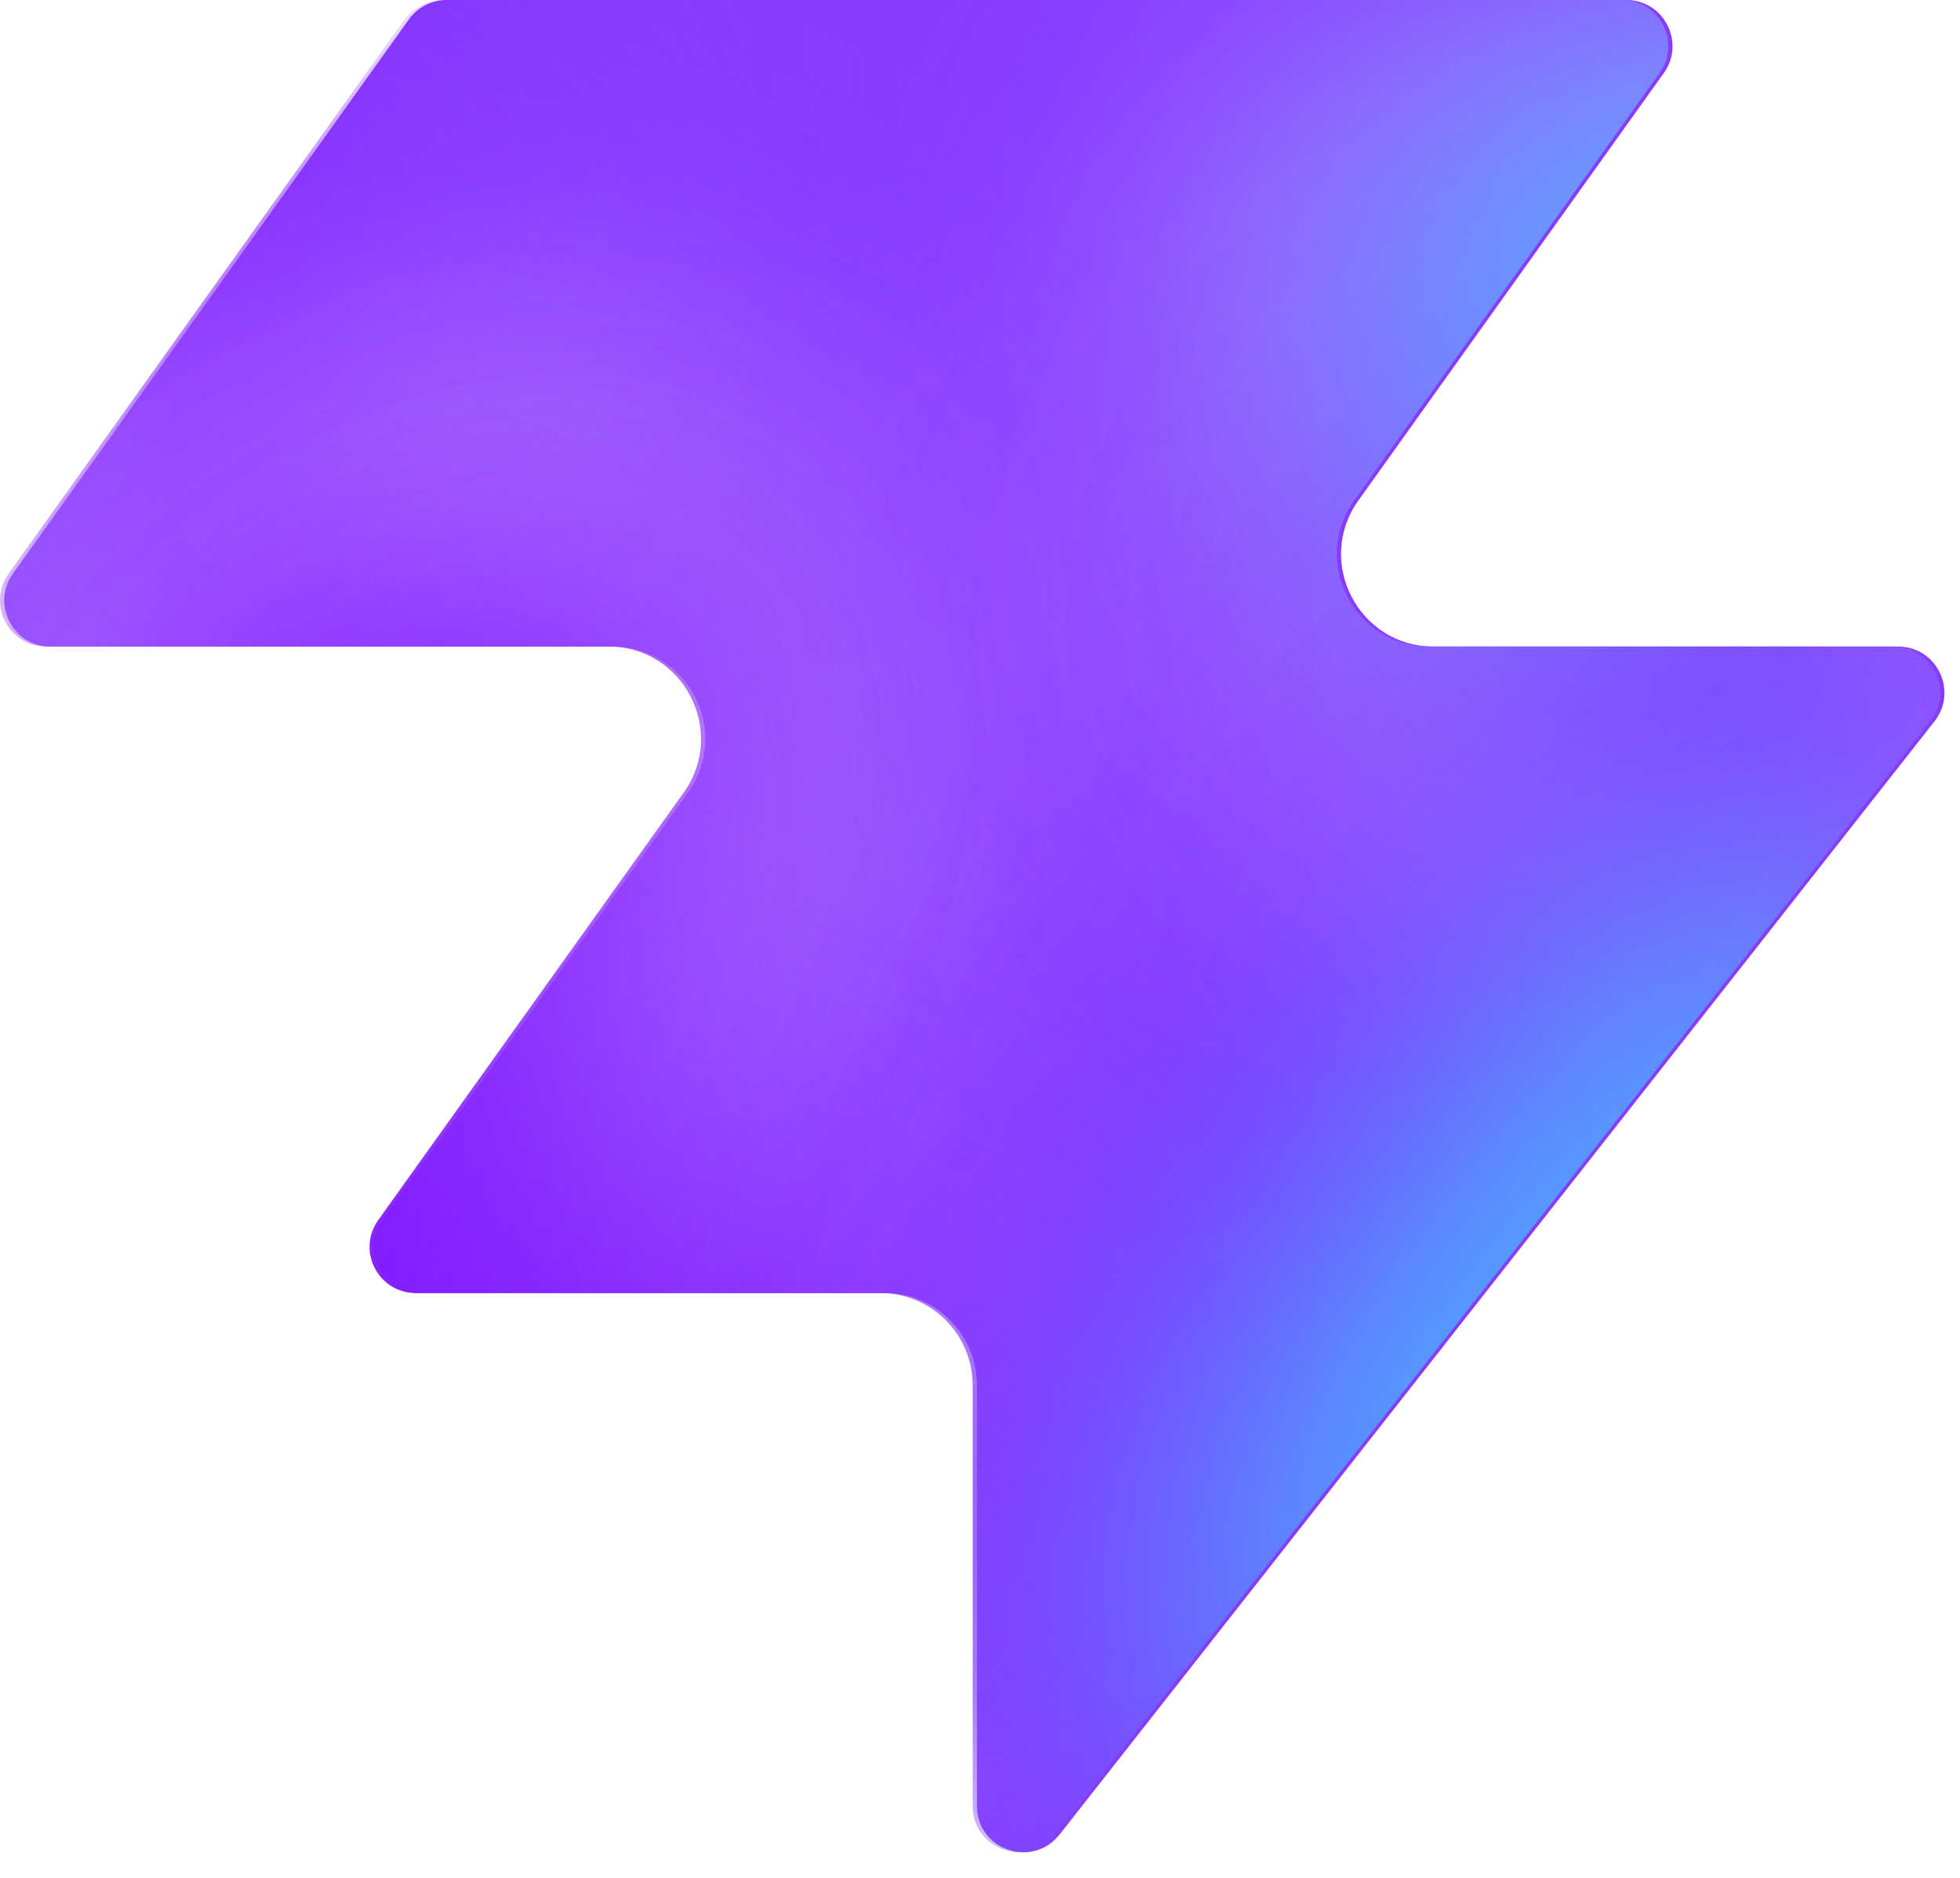
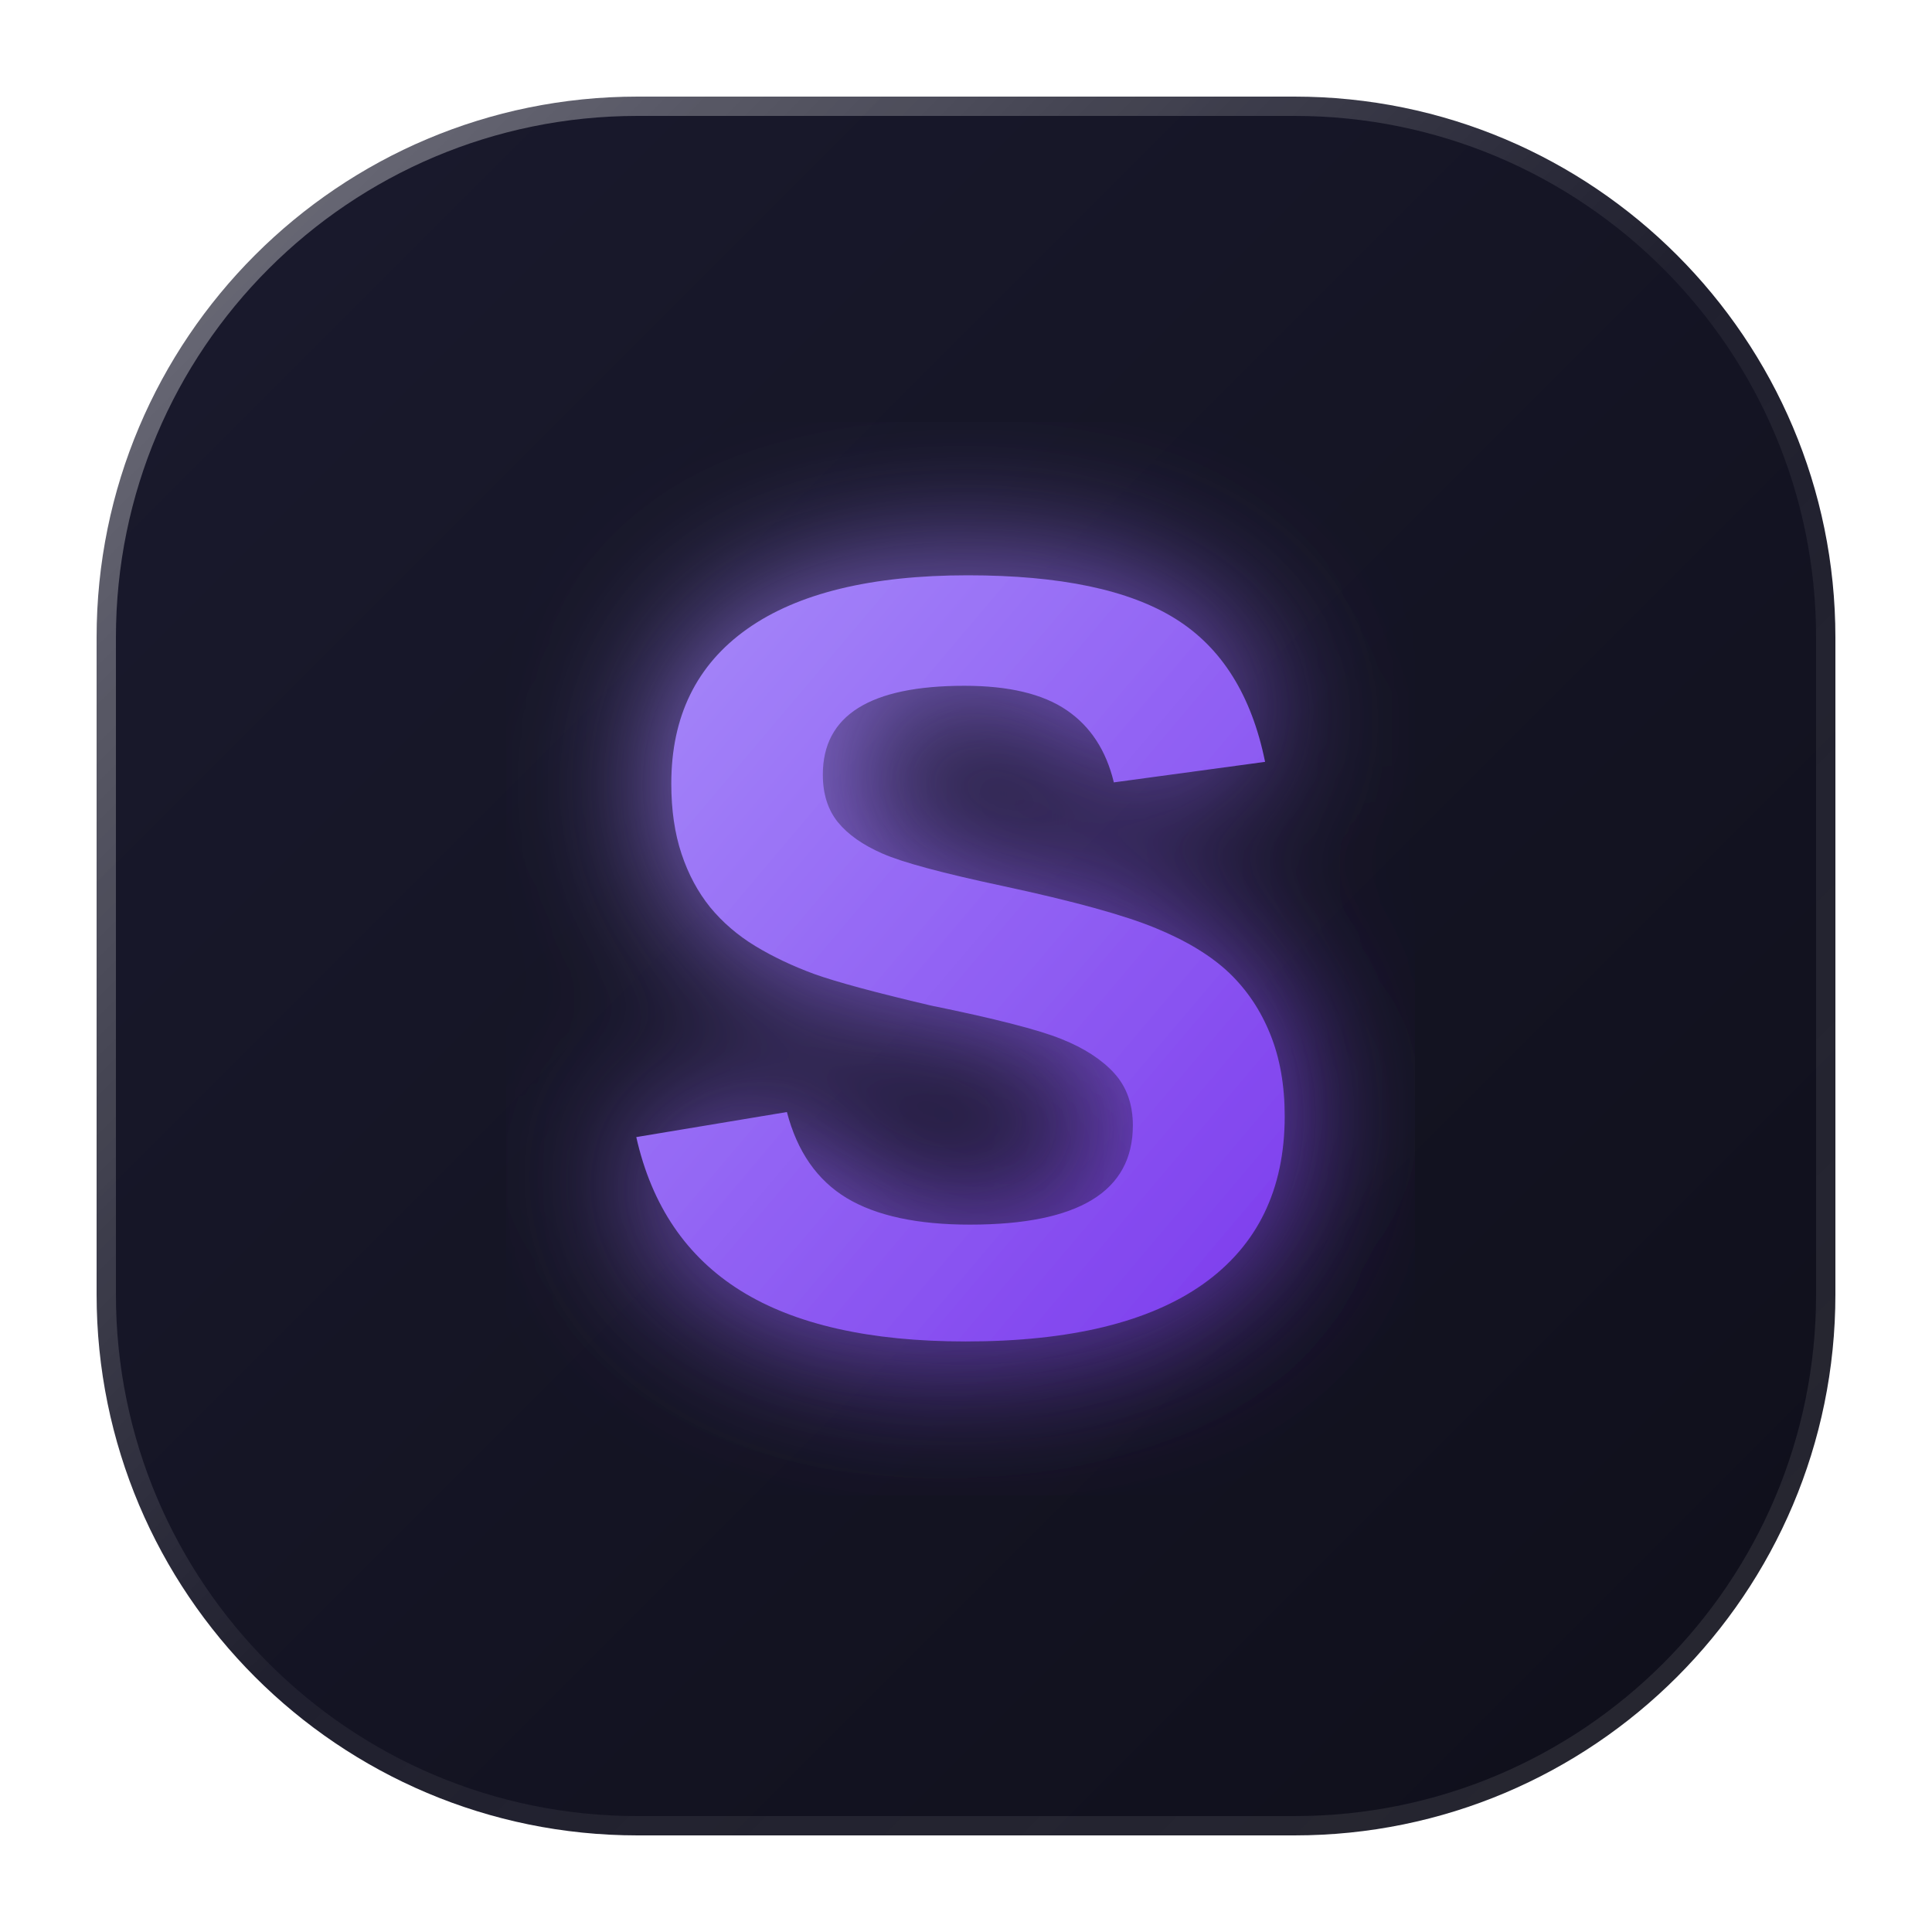
- <svg xmlns="http://www.w3.org/2000/svg" width="48" height="46" fill="none" viewBox="0 0 48 46">
-   <path fill="#863bff" d="M25.946 44.938c-.664.845-2.021.375-2.021-.698V33.937a2.26 2.26 0 0 0-2.262-2.262H10.287c-.92 0-1.456-1.04-.92-1.788l7.48-10.471c1.07-1.497 0-3.578-1.842-3.578H1.237c-.92 0-1.456-1.04-.92-1.788L10.013.474c.214-.297.556-.474.92-.474h28.894c.92 0 1.456 1.04.92 1.788l-7.48 10.471c-1.07 1.498 0 3.579 1.842 3.579h11.377c.943 0 1.473 1.088.89 1.83L25.947 44.94z" style="fill:#863bff;fill:color(display-p3 .525 .23 1);fill-opacity:1" />
-   <mask id="a" width="48" height="46" x="0" y="0" maskUnits="userSpaceOnUse" style="mask-type:alpha">
-     <path fill="#000" d="M25.842 44.938c-.664.844-2.021.375-2.021-.698V33.937a2.26 2.26 0 0 0-2.262-2.262H10.183c-.92 0-1.456-1.04-.92-1.788l7.48-10.471c1.07-1.498 0-3.579-1.842-3.579H1.133c-.92 0-1.456-1.04-.92-1.787L9.91.473c.214-.297.556-.474.92-.474h28.894c.92 0 1.456 1.04.92 1.788l-7.48 10.471c-1.07 1.498 0 3.578 1.842 3.578h11.377c.943 0 1.473 1.088.89 1.832L25.843 44.94z" style="fill:#000;fill-opacity:1" />
-   </mask>
-   <g mask="url(#a)">
-     <g filter="url(#b)">
-       <ellipse cx="5.508" cy="14.704" fill="#ede6ff" rx="5.508" ry="14.704" style="fill:#ede6ff;fill:color(display-p3 .927 .903 1);fill-opacity:1" transform="matrix(.00324 1 1 -.00324 -4.47 31.516)" />
-     </g>
-     <g filter="url(#c)">
-       <ellipse cx="10.399" cy="29.851" fill="#ede6ff" rx="10.399" ry="29.851" style="fill:#ede6ff;fill:color(display-p3 .927 .903 1);fill-opacity:1" transform="matrix(.00324 1 1 -.00324 -39.328 7.883)" />
-     </g>
-     <g filter="url(#d)">
-       <ellipse cx="5.508" cy="30.487" fill="#7e14ff" rx="5.508" ry="30.487" style="fill:#7e14ff;fill:color(display-p3 .492 .077 1);fill-opacity:1" transform="rotate(89.814 -25.913 -14.639)scale(1 -1)" />
-     </g>
-     <g filter="url(#e)">
-       <ellipse cx="5.508" cy="30.599" fill="#7e14ff" rx="5.508" ry="30.599" style="fill:#7e14ff;fill:color(display-p3 .492 .077 1);fill-opacity:1" transform="rotate(89.814 -32.644 -3.334)scale(1 -1)" />
-     </g>
-     <g filter="url(#f)">
-       <ellipse cx="5.508" cy="30.599" fill="#7e14ff" rx="5.508" ry="30.599" style="fill:#7e14ff;fill:color(display-p3 .492 .077 1);fill-opacity:1" transform="matrix(.00324 1 1 -.00324 -34.34 30.47)" />
-     </g>
-     <g filter="url(#g)">
-       <ellipse cx="14.072" cy="22.078" fill="#ede6ff" rx="14.072" ry="22.078" style="fill:#ede6ff;fill:color(display-p3 .927 .903 1);fill-opacity:1" transform="rotate(93.35 24.506 48.493)scale(-1 1)" />
-     </g>
-     <g filter="url(#h)">
-       <ellipse cx="3.47" cy="21.501" fill="#7e14ff" rx="3.47" ry="21.501" style="fill:#7e14ff;fill:color(display-p3 .492 .077 1);fill-opacity:1" transform="rotate(89.009 28.708 47.59)scale(-1 1)" />
-     </g>
-     <g filter="url(#i)">
-       <ellipse cx="3.47" cy="21.501" fill="#7e14ff" rx="3.47" ry="21.501" style="fill:#7e14ff;fill:color(display-p3 .492 .077 1);fill-opacity:1" transform="rotate(89.009 28.708 47.59)scale(-1 1)" />
-     </g>
-     <g filter="url(#j)">
-       <ellipse cx=".387" cy="8.972" fill="#7e14ff" rx="4.407" ry="29.108" style="fill:#7e14ff;fill:color(display-p3 .492 .077 1);fill-opacity:1" transform="rotate(39.51 .387 8.972)" />
-     </g>
-     <g filter="url(#k)">
-       <ellipse cx="47.523" cy="-6.092" fill="#7e14ff" rx="4.407" ry="29.108" style="fill:#7e14ff;fill:color(display-p3 .492 .077 1);fill-opacity:1" transform="rotate(37.892 47.523 -6.092)" />
-     </g>
-     <g filter="url(#l)">
-       <ellipse cx="41.412" cy="6.333" fill="#47bfff" rx="5.971" ry="9.665" style="fill:#47bfff;fill:color(display-p3 .28 .748 1);fill-opacity:1" transform="rotate(37.892 41.412 6.333)" />
-     </g>
-     <g filter="url(#m)">
-       <ellipse cx="-1.879" cy="38.332" fill="#7e14ff" rx="4.407" ry="29.108" style="fill:#7e14ff;fill:color(display-p3 .492 .077 1);fill-opacity:1" transform="rotate(37.892 -1.88 38.332)" />
-     </g>
-     <g filter="url(#n)">
-       <ellipse cx="-1.879" cy="38.332" fill="#7e14ff" rx="4.407" ry="29.108" style="fill:#7e14ff;fill:color(display-p3 .492 .077 1);fill-opacity:1" transform="rotate(37.892 -1.88 38.332)" />
-     </g>
-     <g filter="url(#o)">
-       <ellipse cx="35.651" cy="29.907" fill="#7e14ff" rx="4.407" ry="29.108" style="fill:#7e14ff;fill:color(display-p3 .492 .077 1);fill-opacity:1" transform="rotate(37.892 35.651 29.907)" />
-     </g>
-     <g filter="url(#p)">
-       <ellipse cx="38.418" cy="32.4" fill="#47bfff" rx="5.971" ry="15.297" style="fill:#47bfff;fill:color(display-p3 .28 .748 1);fill-opacity:1" transform="rotate(37.892 38.418 32.4)" />
-     </g>
-   </g>
+ <svg xmlns="http://www.w3.org/2000/svg" viewBox="0 0 100 100">
  <defs>
-     <filter id="b" width="60.045" height="41.654" x="-19.77" y="16.149" color-interpolation-filters="sRGB" filterUnits="userSpaceOnUse">
-       <feFlood flood-opacity="0" result="BackgroundImageFix" />
-       <feBlend in="SourceGraphic" in2="BackgroundImageFix" result="shape" />
-       <feGaussianBlur result="effect1_foregroundBlur_2002_17158" stdDeviation="7.659" />
-     </filter>
-     <filter id="c" width="90.34" height="51.437" x="-54.613" y="-7.533" color-interpolation-filters="sRGB" filterUnits="userSpaceOnUse">
-       <feFlood flood-opacity="0" result="BackgroundImageFix" />
-       <feBlend in="SourceGraphic" in2="BackgroundImageFix" result="shape" />
-       <feGaussianBlur result="effect1_foregroundBlur_2002_17158" stdDeviation="7.659" />
-     </filter>
-     <filter id="d" width="79.355" height="29.4" x="-49.64" y="2.03" color-interpolation-filters="sRGB" filterUnits="userSpaceOnUse">
-       <feFlood flood-opacity="0" result="BackgroundImageFix" />
-       <feBlend in="SourceGraphic" in2="BackgroundImageFix" result="shape" />
-       <feGaussianBlur result="effect1_foregroundBlur_2002_17158" stdDeviation="4.596" />
-     </filter>
-     <filter id="e" width="79.579" height="29.4" x="-45.045" y="20.029" color-interpolation-filters="sRGB" filterUnits="userSpaceOnUse">
-       <feFlood flood-opacity="0" result="BackgroundImageFix" />
-       <feBlend in="SourceGraphic" in2="BackgroundImageFix" result="shape" />
-       <feGaussianBlur result="effect1_foregroundBlur_2002_17158" stdDeviation="4.596" />
-     </filter>
-     <filter id="f" width="79.579" height="29.4" x="-43.513" y="21.178" color-interpolation-filters="sRGB" filterUnits="userSpaceOnUse">
-       <feFlood flood-opacity="0" result="BackgroundImageFix" />
-       <feBlend in="SourceGraphic" in2="BackgroundImageFix" result="shape" />
-       <feGaussianBlur result="effect1_foregroundBlur_2002_17158" stdDeviation="4.596" />
-     </filter>
-     <filter id="g" width="74.749" height="58.852" x="15.756" y="-17.901" color-interpolation-filters="sRGB" filterUnits="userSpaceOnUse">
-       <feFlood flood-opacity="0" result="BackgroundImageFix" />
-       <feBlend in="SourceGraphic" in2="BackgroundImageFix" result="shape" />
-       <feGaussianBlur result="effect1_foregroundBlur_2002_17158" stdDeviation="7.659" />
-     </filter>
-     <filter id="h" width="61.377" height="25.362" x="23.548" y="2.284" color-interpolation-filters="sRGB" filterUnits="userSpaceOnUse">
-       <feFlood flood-opacity="0" result="BackgroundImageFix" />
-       <feBlend in="SourceGraphic" in2="BackgroundImageFix" result="shape" />
-       <feGaussianBlur result="effect1_foregroundBlur_2002_17158" stdDeviation="4.596" />
-     </filter>
-     <filter id="i" width="61.377" height="25.362" x="23.548" y="2.284" color-interpolation-filters="sRGB" filterUnits="userSpaceOnUse">
-       <feFlood flood-opacity="0" result="BackgroundImageFix" />
-       <feBlend in="SourceGraphic" in2="BackgroundImageFix" result="shape" />
-       <feGaussianBlur result="effect1_foregroundBlur_2002_17158" stdDeviation="4.596" />
-     </filter>
-     <filter id="j" width="56.045" height="63.649" x="-27.636" y="-22.853" color-interpolation-filters="sRGB" filterUnits="userSpaceOnUse">
-       <feFlood flood-opacity="0" result="BackgroundImageFix" />
-       <feBlend in="SourceGraphic" in2="BackgroundImageFix" result="shape" />
-       <feGaussianBlur result="effect1_foregroundBlur_2002_17158" stdDeviation="4.596" />
-     </filter>
-     <filter id="k" width="54.814" height="64.646" x="20.116" y="-38.415" color-interpolation-filters="sRGB" filterUnits="userSpaceOnUse">
-       <feFlood flood-opacity="0" result="BackgroundImageFix" />
-       <feBlend in="SourceGraphic" in2="BackgroundImageFix" result="shape" />
-       <feGaussianBlur result="effect1_foregroundBlur_2002_17158" stdDeviation="4.596" />
-     </filter>
-     <filter id="l" width="33.541" height="35.313" x="24.641" y="-11.323" color-interpolation-filters="sRGB" filterUnits="userSpaceOnUse">
-       <feFlood flood-opacity="0" result="BackgroundImageFix" />
-       <feBlend in="SourceGraphic" in2="BackgroundImageFix" result="shape" />
-       <feGaussianBlur result="effect1_foregroundBlur_2002_17158" stdDeviation="4.596" />
-     </filter>
-     <filter id="m" width="54.814" height="64.646" x="-29.286" y="6.009" color-interpolation-filters="sRGB" filterUnits="userSpaceOnUse">
-       <feFlood flood-opacity="0" result="BackgroundImageFix" />
-       <feBlend in="SourceGraphic" in2="BackgroundImageFix" result="shape" />
-       <feGaussianBlur result="effect1_foregroundBlur_2002_17158" stdDeviation="4.596" />
-     </filter>
-     <filter id="n" width="54.814" height="64.646" x="-29.286" y="6.009" color-interpolation-filters="sRGB" filterUnits="userSpaceOnUse">
-       <feFlood flood-opacity="0" result="BackgroundImageFix" />
-       <feBlend in="SourceGraphic" in2="BackgroundImageFix" result="shape" />
-       <feGaussianBlur result="effect1_foregroundBlur_2002_17158" stdDeviation="4.596" />
-     </filter>
-     <filter id="o" width="54.814" height="64.646" x="8.244" y="-2.416" color-interpolation-filters="sRGB" filterUnits="userSpaceOnUse">
-       <feFlood flood-opacity="0" result="BackgroundImageFix" />
-       <feBlend in="SourceGraphic" in2="BackgroundImageFix" result="shape" />
-       <feGaussianBlur result="effect1_foregroundBlur_2002_17158" stdDeviation="4.596" />
-     </filter>
-     <filter id="p" width="39.409" height="43.623" x="18.713" y="10.588" color-interpolation-filters="sRGB" filterUnits="userSpaceOnUse">
-       <feFlood flood-opacity="0" result="BackgroundImageFix" />
-       <feBlend in="SourceGraphic" in2="BackgroundImageFix" result="shape" />
-       <feGaussianBlur result="effect1_foregroundBlur_2002_17158" stdDeviation="4.596" />
+     <linearGradient id="bgGrad" x1="0%" y1="0%" x2="100%" y2="100%">
+       <stop offset="0%" stop-color="#1a1a2e" />
+       <stop offset="100%" stop-color="#0f0f1a" />
+     </linearGradient>
+     <linearGradient id="sGrad" x1="0%" y1="0%" x2="100%" y2="100%">
+       <stop offset="0%" stop-color="#a78bfa" />
+       <stop offset="100%" stop-color="#7c3aed" />
+     </linearGradient>
+     <linearGradient id="glassEdge" x1="0%" y1="0%" x2="100%" y2="100%">
+       <stop offset="0%" stop-color="rgba(255,255,255,0.4)" />
+       <stop offset="50%" stop-color="rgba(255,255,255,0.05)" />
+       <stop offset="100%" stop-color="rgba(255,255,255,0.1)" />
+     </linearGradient>
+     <filter id="glow" x="-20%" y="-20%" width="140%" height="140%">
+       <feGaussianBlur stdDeviation="4" result="blur" />
+       <feMerge>
+         <feMergeNode in="blur" />
+         <feMergeNode in="SourceGraphic" />
+       </feMerge>
    </filter>
  </defs>
+   <rect x="5" y="5" width="90" height="90" rx="28" fill="url(#bgGrad)" />
+   <rect x="5" y="5" width="90" height="90" rx="28" fill="none" stroke="url(#glassEdge)" stroke-width="2" />
+   <text x="50" y="53" font-family="Arial, sans-serif" font-weight="900" font-size="56" fill="url(#sGrad)" text-anchor="middle" dominant-baseline="middle" filter="url(#glow)">S</text>
</svg>
